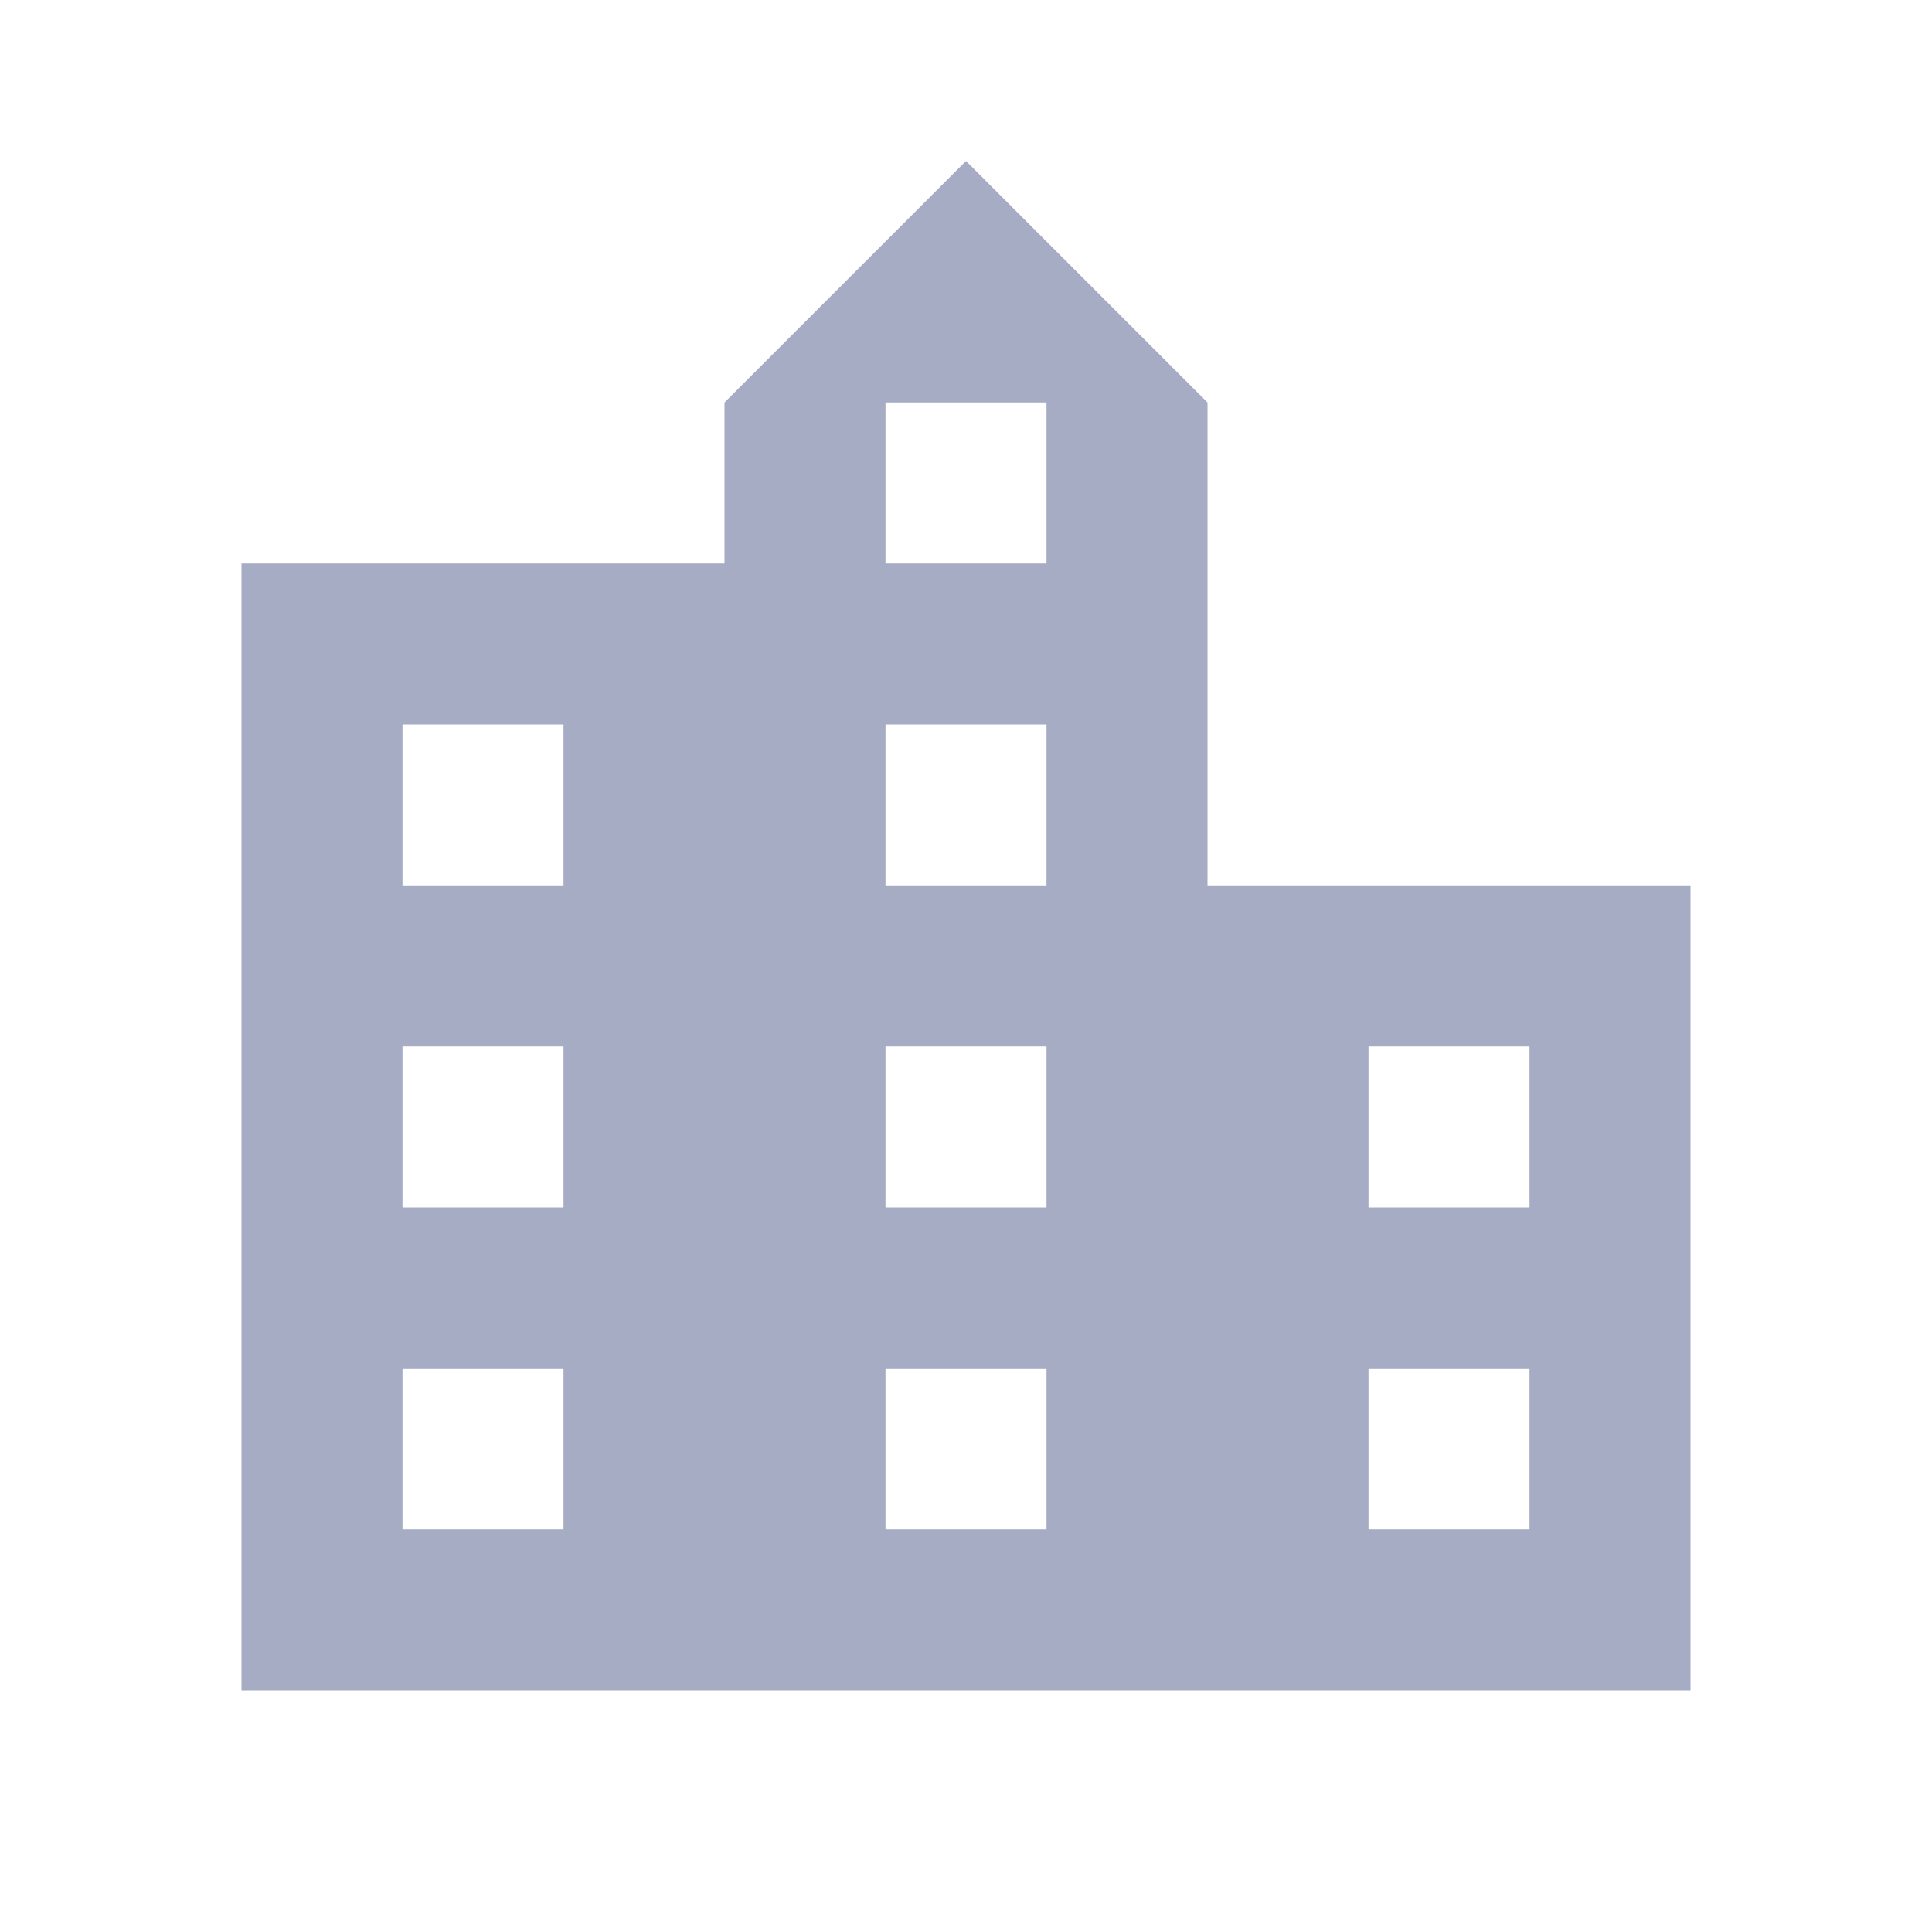
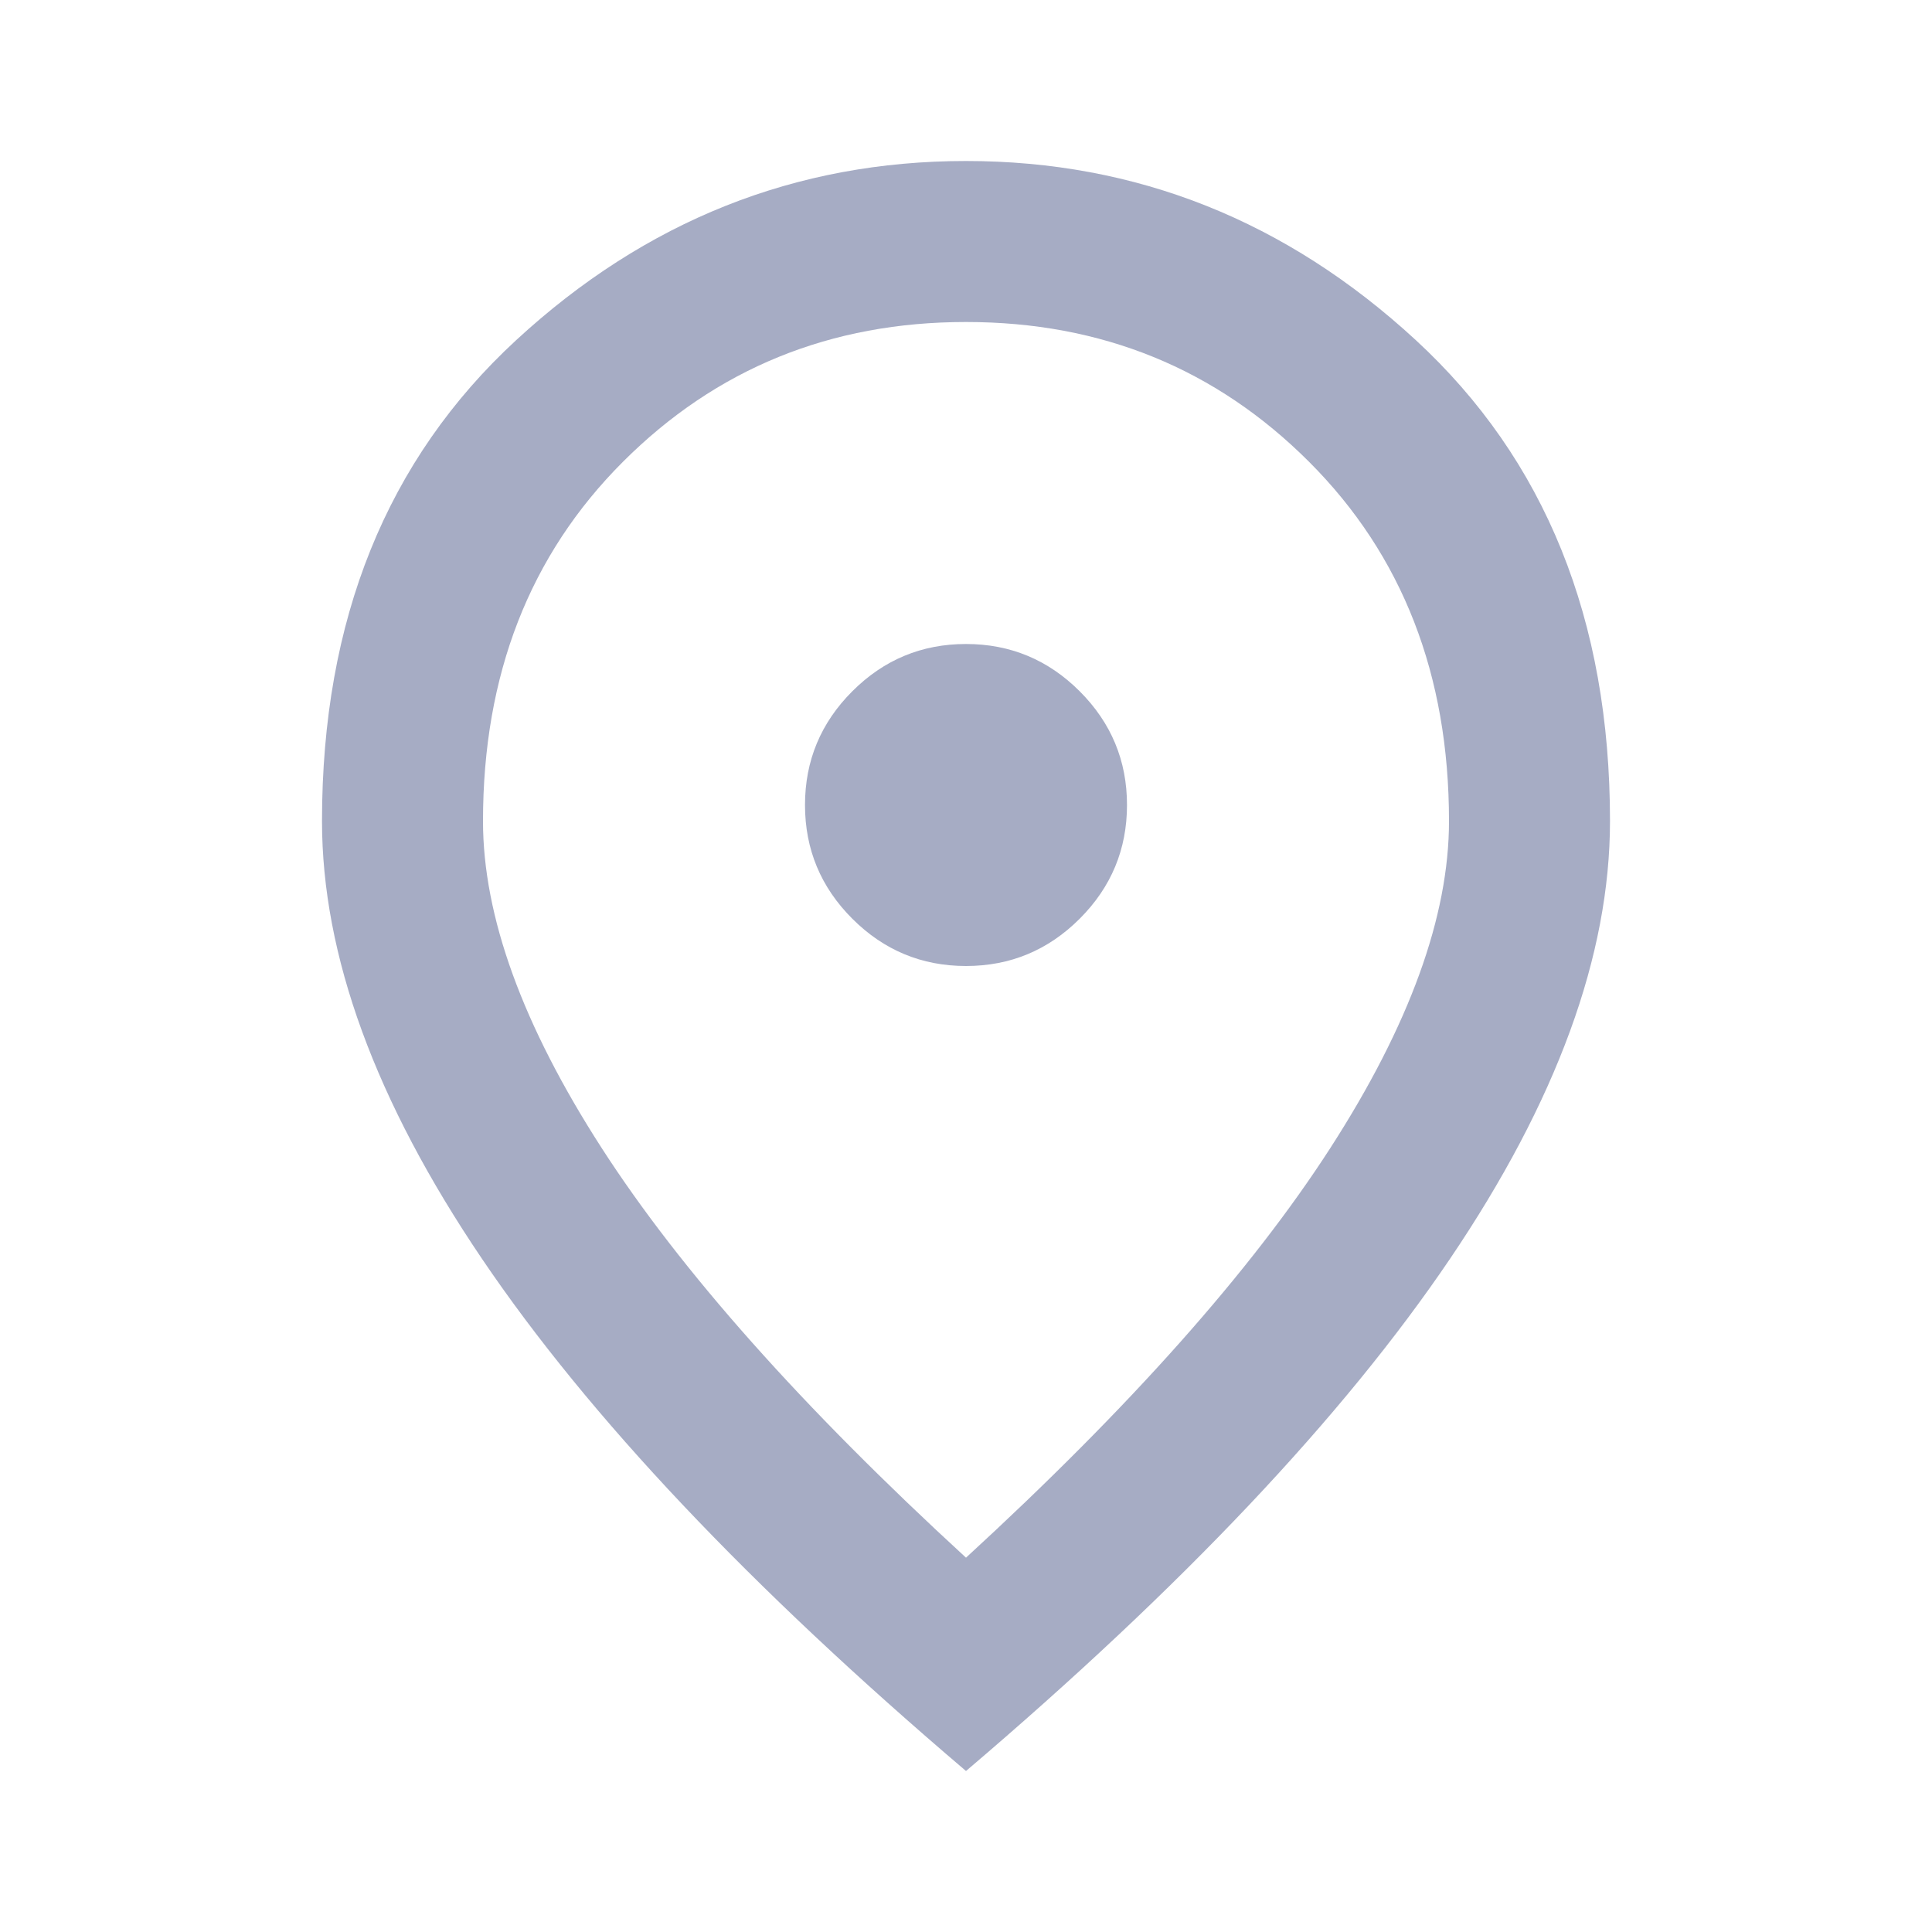
<svg xmlns="http://www.w3.org/2000/svg" height="24px" viewBox="0 -960 960 960" width="24px" fill="#a6acc4">
-   <path d="M120-120v-560h240v-80l120-120 120 120v240h240v400H120Zm80-80h80v-80h-80v80Zm0-160h80v-80h-80v80Zm0-160h80v-80h-80v80Zm240 320h80v-80h-80v80Zm0-160h80v-80h-80v80Zm0-160h80v-80h-80v80Zm0-160h80v-80h-80v80Zm240 480h80v-80h-80v80Zm0-160h80v-80h-80v80Z" />
+   <path d="M480-480q33 0 56.5-23.5T560-560q0-33-23.5-56.5T480-640q-33 0-56.5 23.5T400-560q0 33 23.5 56.5T480-480Zm0 294q122-112 181-203.5T720-552q0-109-69.5-178.5T480-800q-101 0-170.5 69.5T240-552q0 71 59 162.5T480-186Zm0 106Q319-217 239.5-334.5T160-552q0-150 96.5-239T480-880q127 0 223.5 89T800-552q0 100-79.5 217.5T480-80Zm0-480Z" />
</svg>
